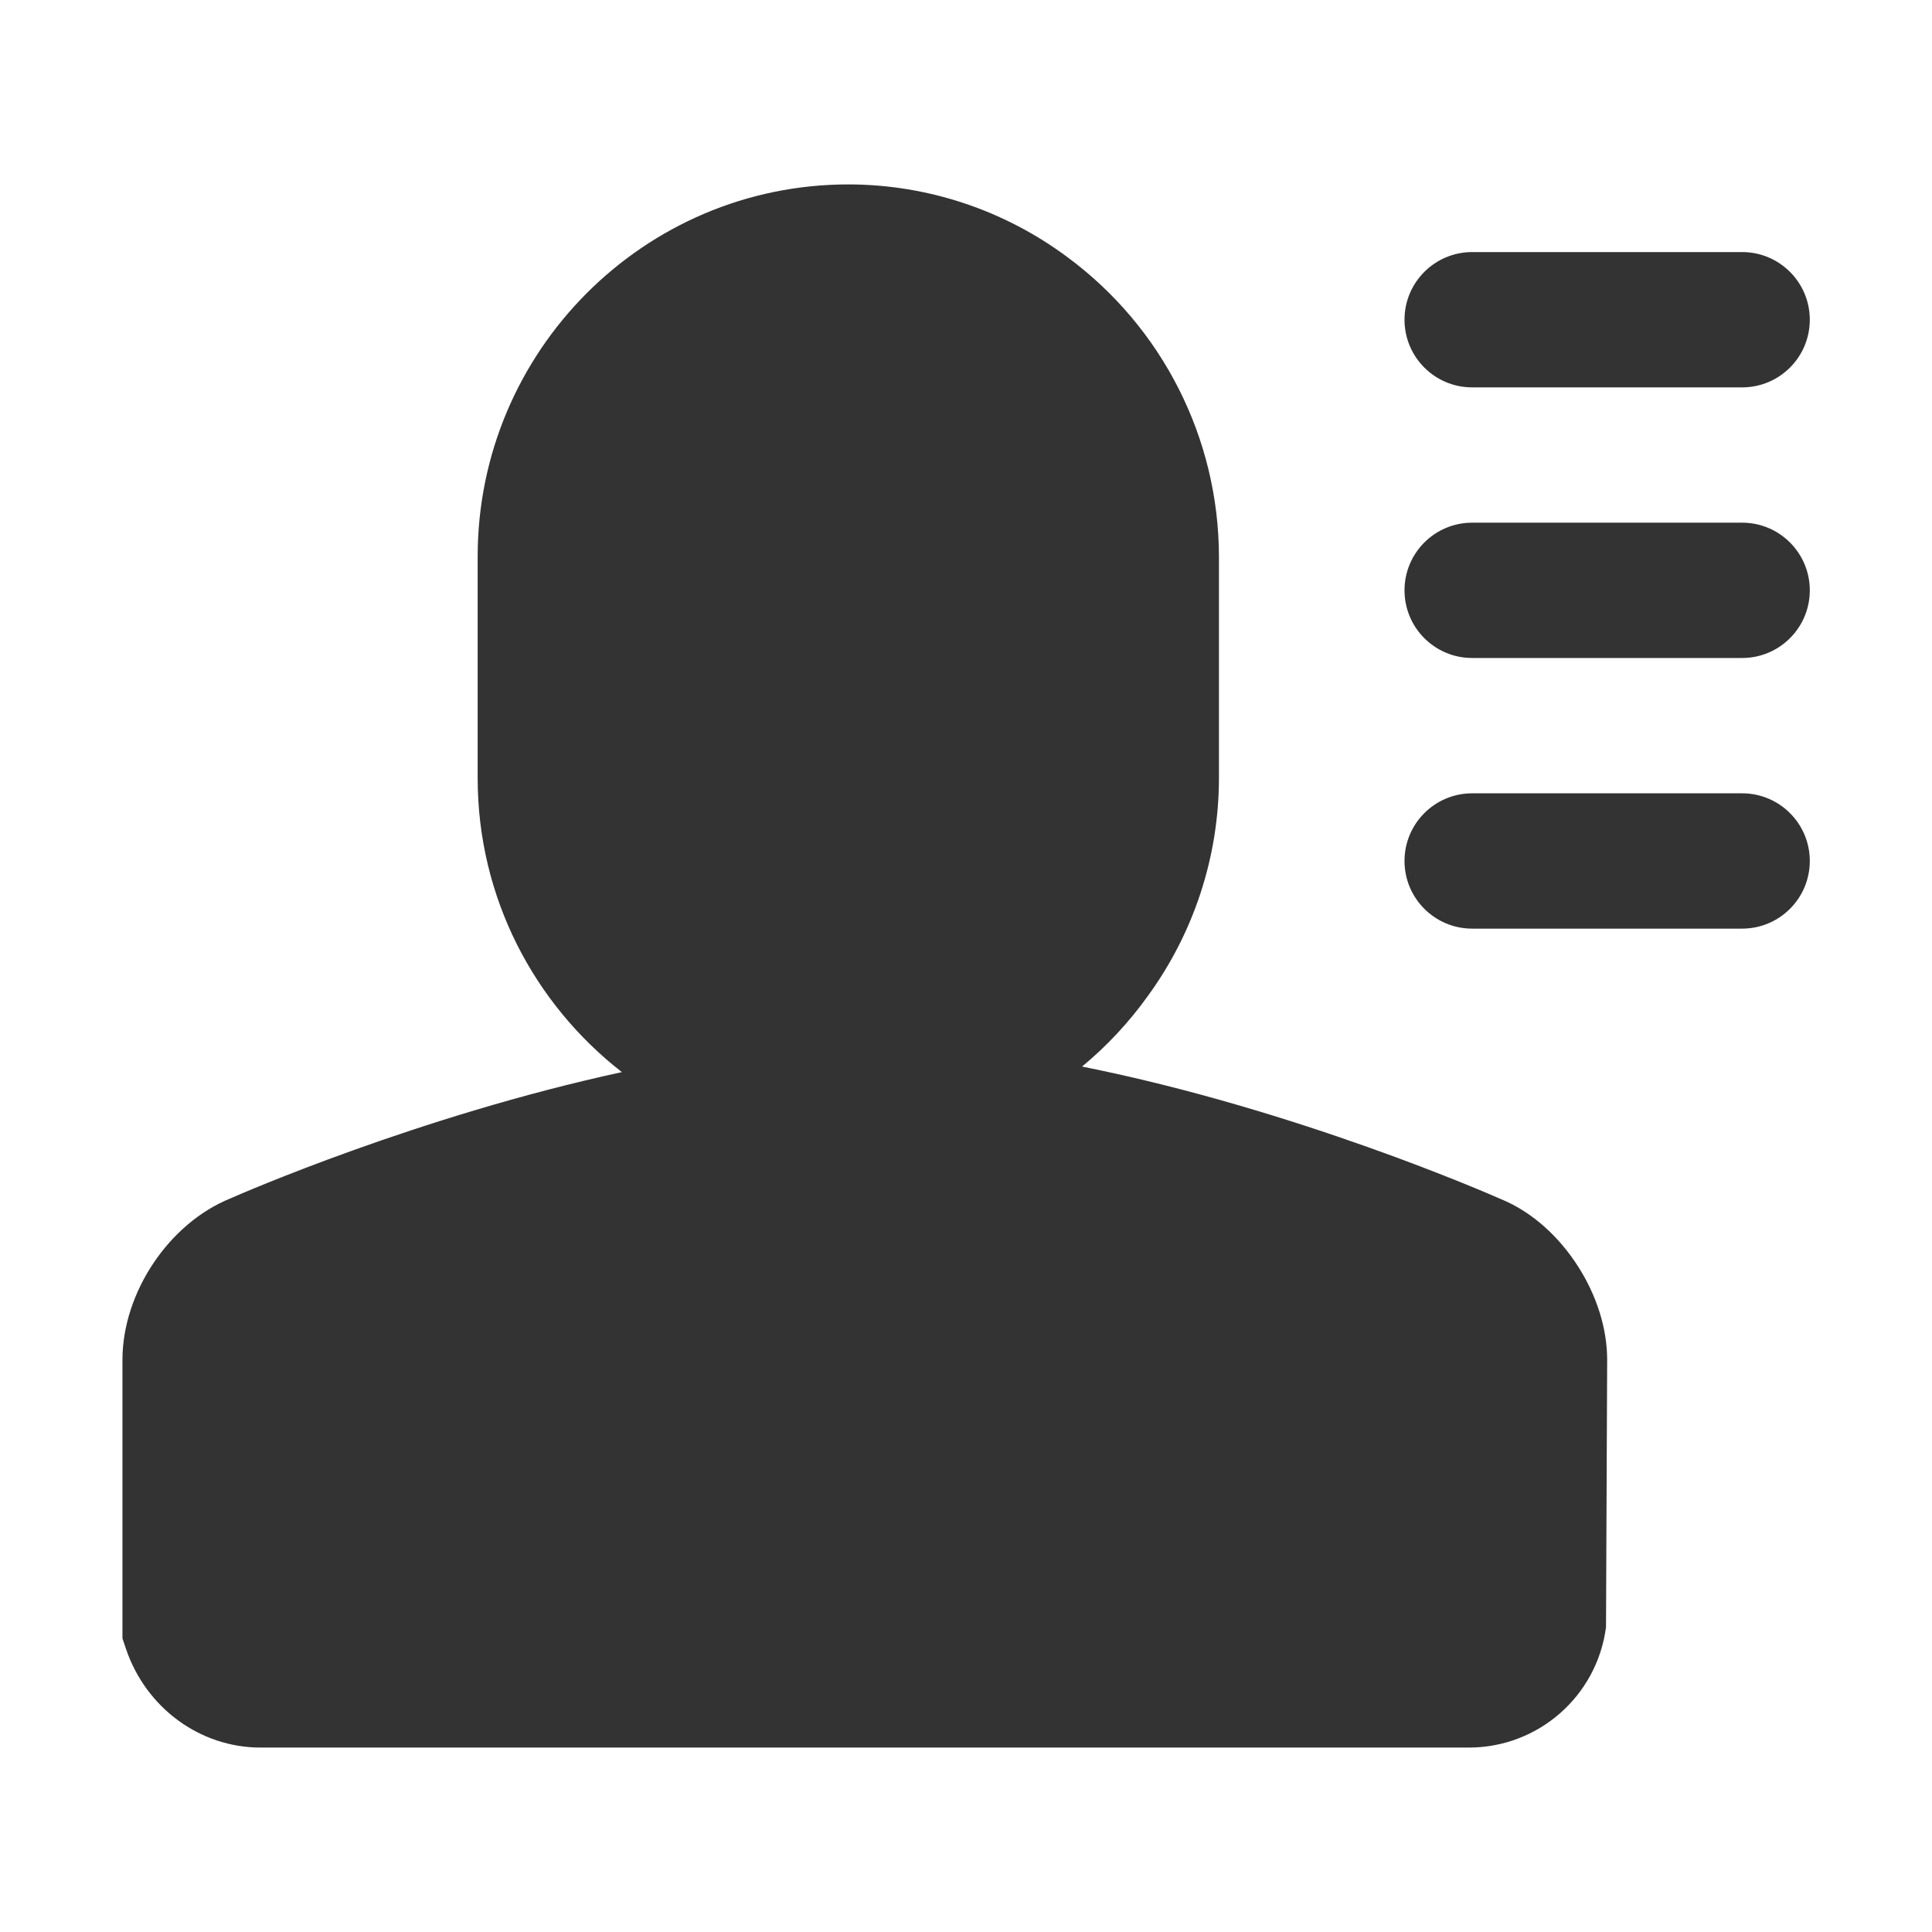
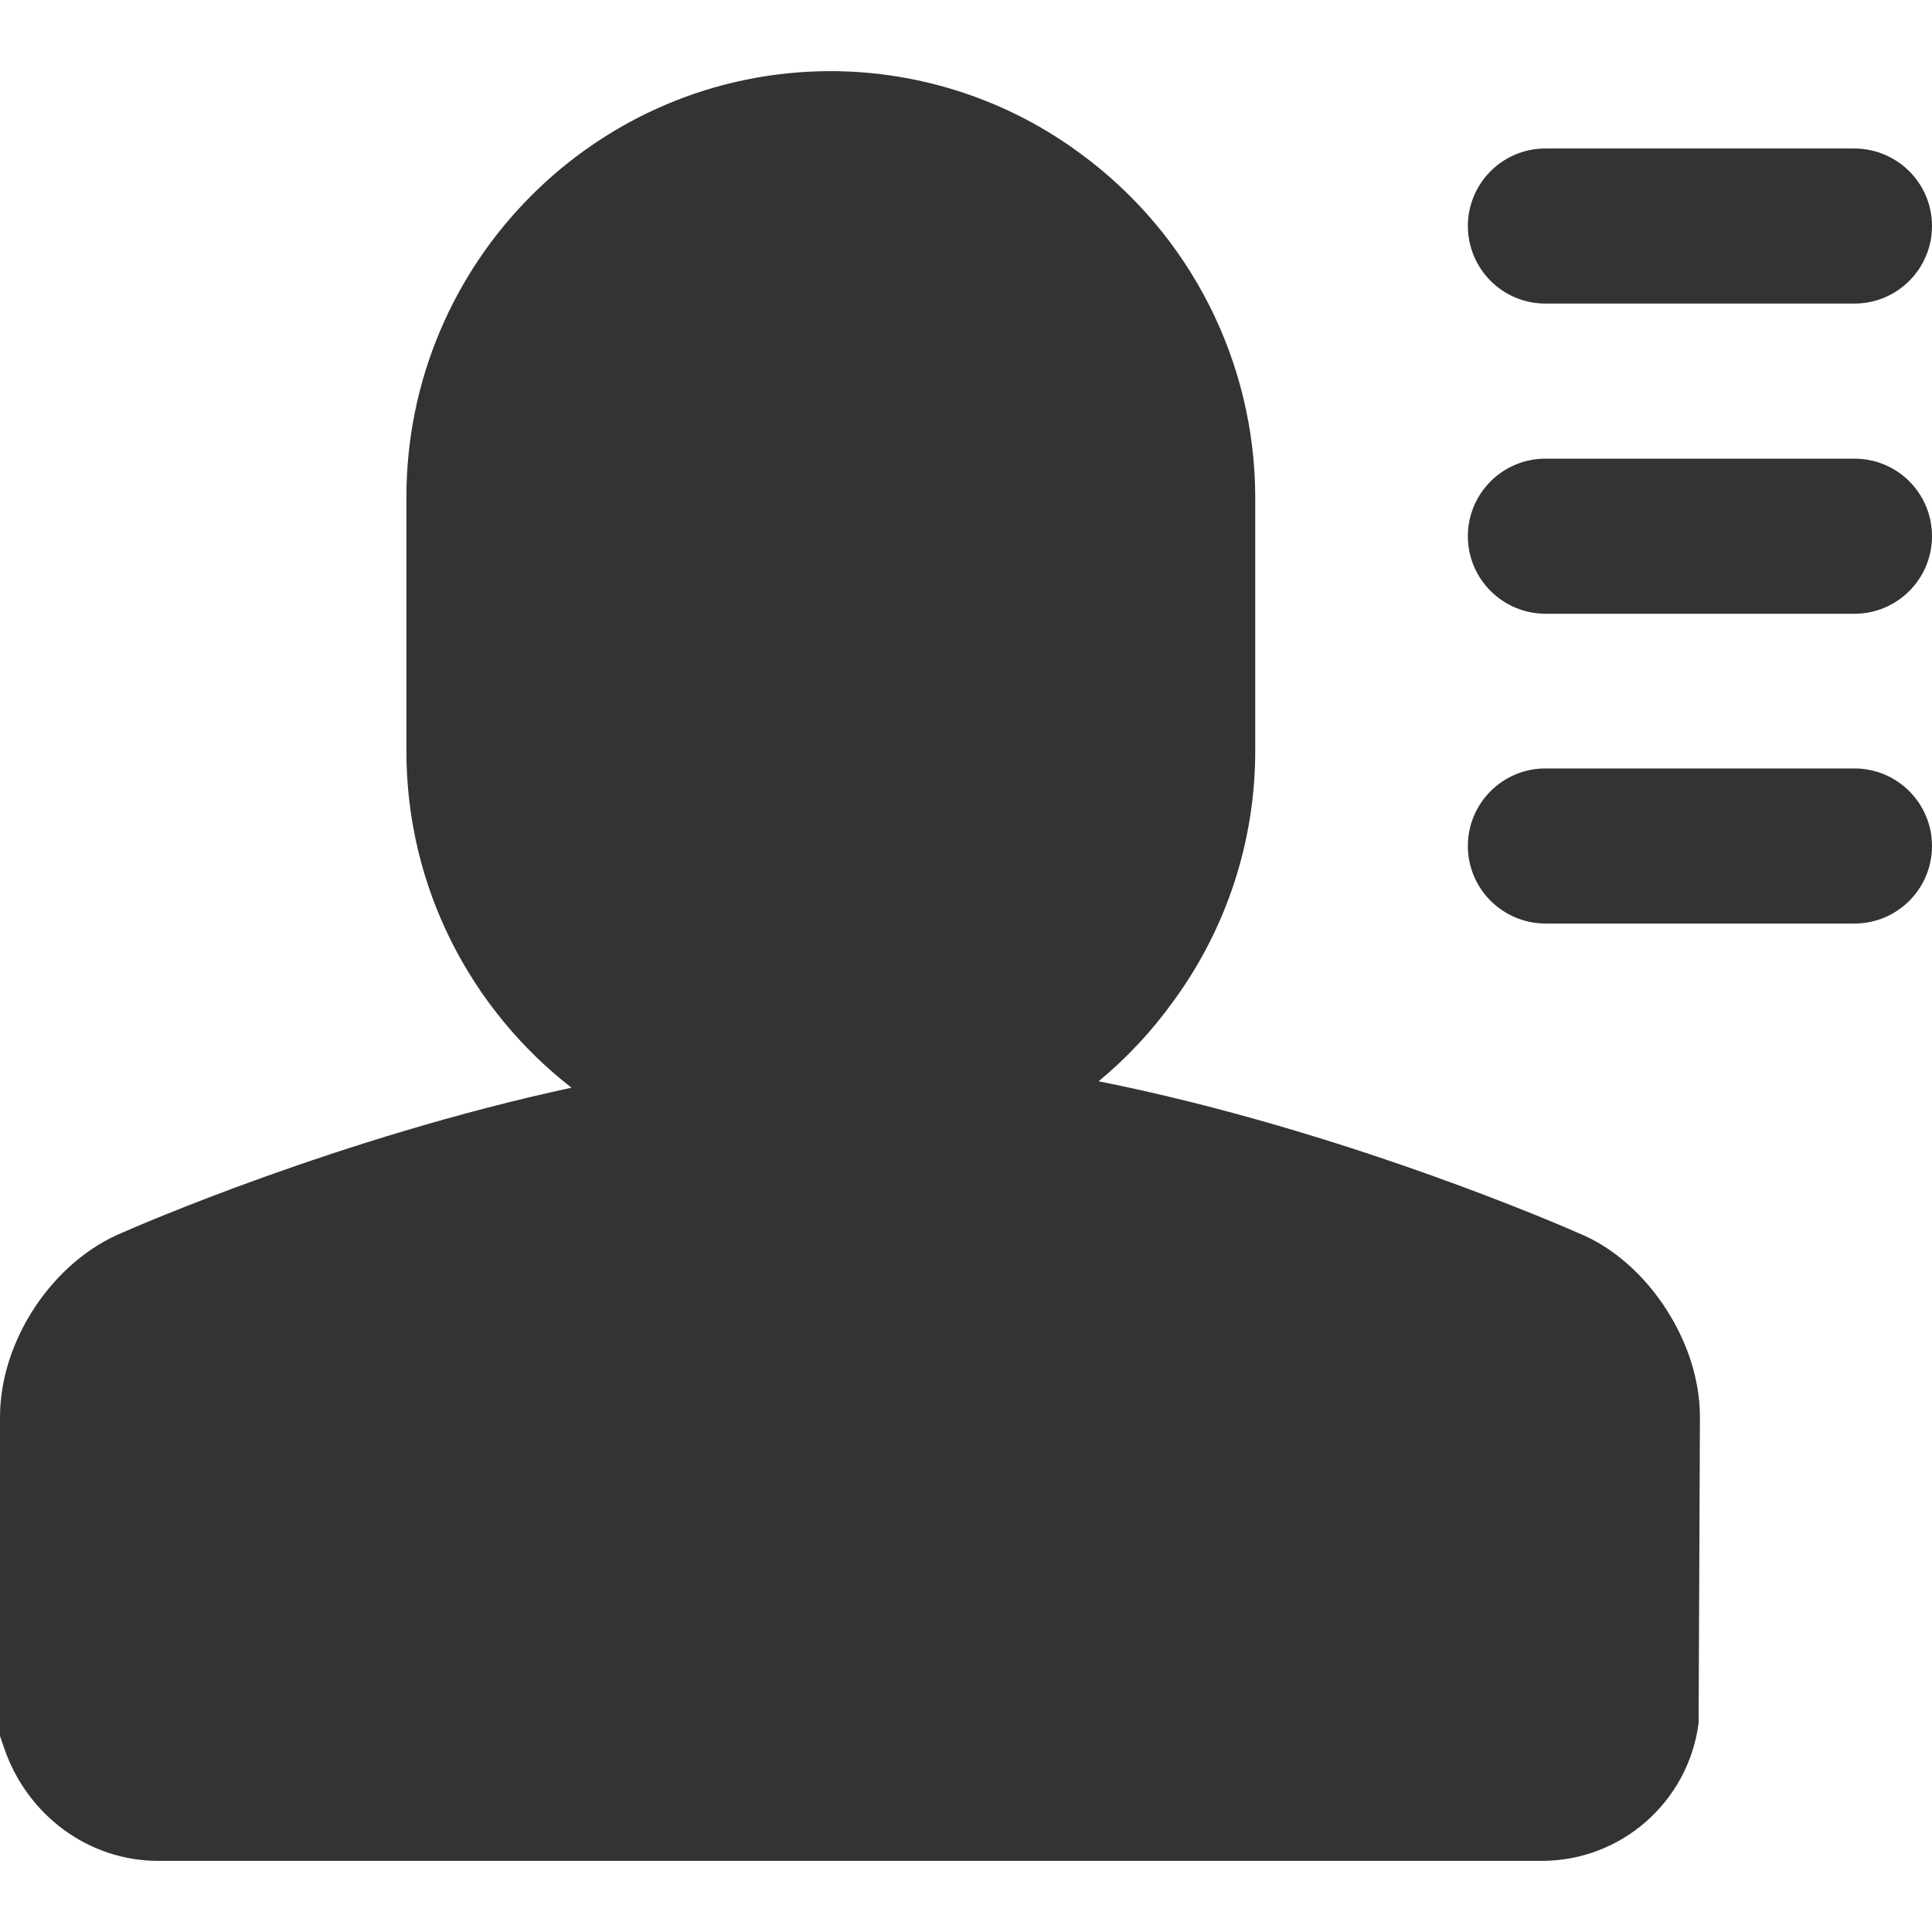
<svg xmlns="http://www.w3.org/2000/svg" class="icon" width="200px" height="200.00px" viewBox="0 0 1024 1024" version="1.1">
-   <path fill="#333333" d="M923.37 420.47H780.28a35.86 35.86 0 0 0 0 71.72h143.09a35.86 35.86 0 0 0 0-71.72m0-143.44H780.28a35.86 35.86 0 0 0 0 71.72h143.09a35.86 35.86 0 0 0 0-71.72m-143.09-71.71h143.09a35.86 35.86 0 0 0 0-71.72H780.28a35.86 35.86 0 0 0 0 71.72" />
-   <path fill="#333333" d="M795.66 635.62c-5.72-2.55-108.67-47.69-222.14-70.32A198.35 198.35 0 0 0 608.3 528a196.29 196.29 0 0 0 37.77-115.6V295a197.74 197.74 0 0 0-80.41-158.78 194.6 194.6 0 0 0-116-38.48c-108.35 0-196.49 88.5-196.49 197.26v117.4c0 63.36 30 119.7 76.44 155.84-107.85 23.34-202.71 64.8-207.4 66.91-32.69 13.16-57.31 50-57.31 85.63v147.6l1.89 5.62c10.62 31.27 39.28 52.25 71.29 52.25H778.6a73.3 73.3 0 0 0 72.62-63.83l0.61-141.64c0-17.07-5.79-34.42-15.27-49.31-10.16-16-24.54-29.15-40.89-35.86" />
+   <path fill="#333333" d="M982.9 407.3H819.1c-22.7 0-41.1 18.4-41.1 41.1s18.4 41 41.1 41.1h163.8c22.7 0 41.1-18.4 41.1-41.1 0-22.7-18.4-41.1-41.1-41.1m0-164.2H819.1c-22.7 0-41.1 18.4-41.1 41.1s18.4 41 41.1 41.1h163.8c22.7 0 41.1-18.4 41.1-41.1 0-22.8-18.4-41.1-41.1-41.1m-163.8-82.2h163.8c22.7 0 41.1-18.4 41.1-41.1s-18.4-41-41.1-41.1H819.1c-22.7 0-41.1 18.4-41.1 41.1 0.1 22.8 18.4 41.1 41.1 41.1M836.7 653.6c-6.5-2.9-124.4-54.6-254.4-80.5 15.1-12.5 28.4-26.8 39.8-42.7 28.1-38.4 43.2-84.8 43.2-132.4V263.6c-0.1-71.8-34.3-139.2-92.1-181.8-38.4-28.6-85-44-132.8-44.1-124.1 0-225 101.3-225 225.9v134.5c0 72.5 34.4 137.1 87.5 178.4C179.6 603.1 71 650.6 65.6 653 28.2 668.1 0 710.3 0 751.1v169l2.2 6.4c12.2 35.8 45 59.8 81.6 59.8h733.4c42.1 0 77.7-31.3 83.1-73.1L901 751c0-19.5-6.6-39.4-17.5-56.5-11.6-18.2-28-33.3-46.8-40.9" />
</svg>
